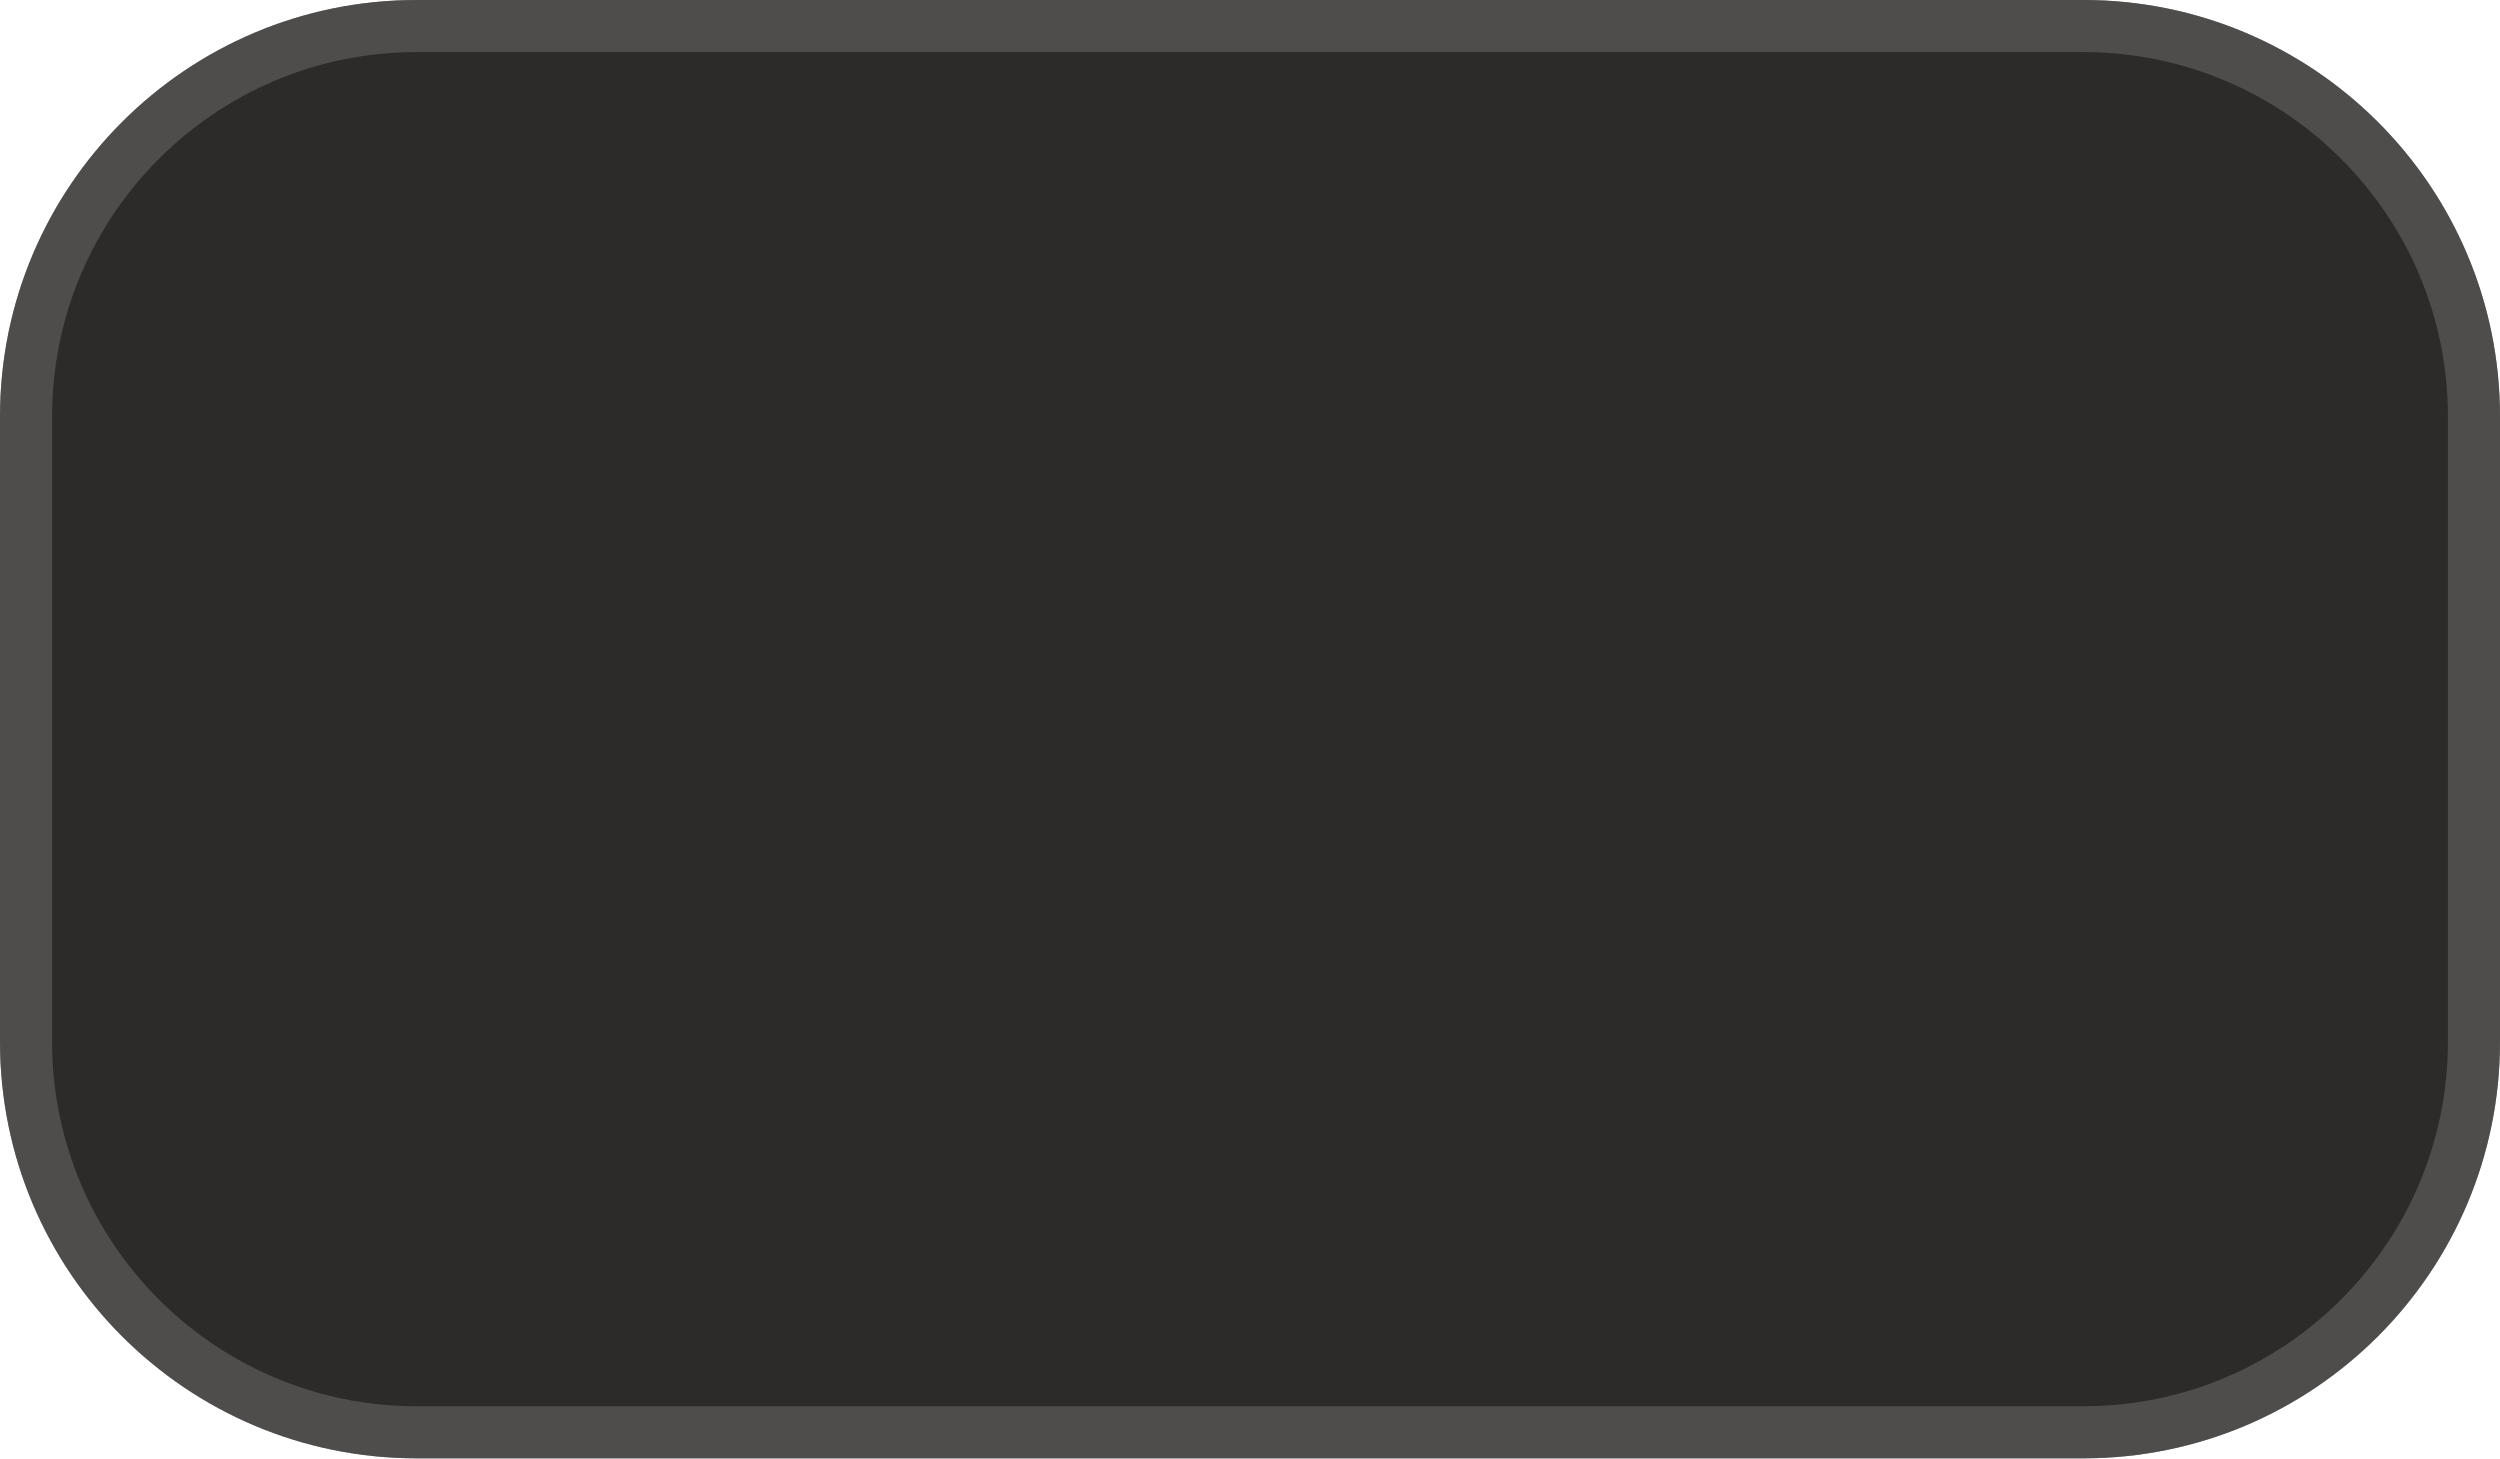
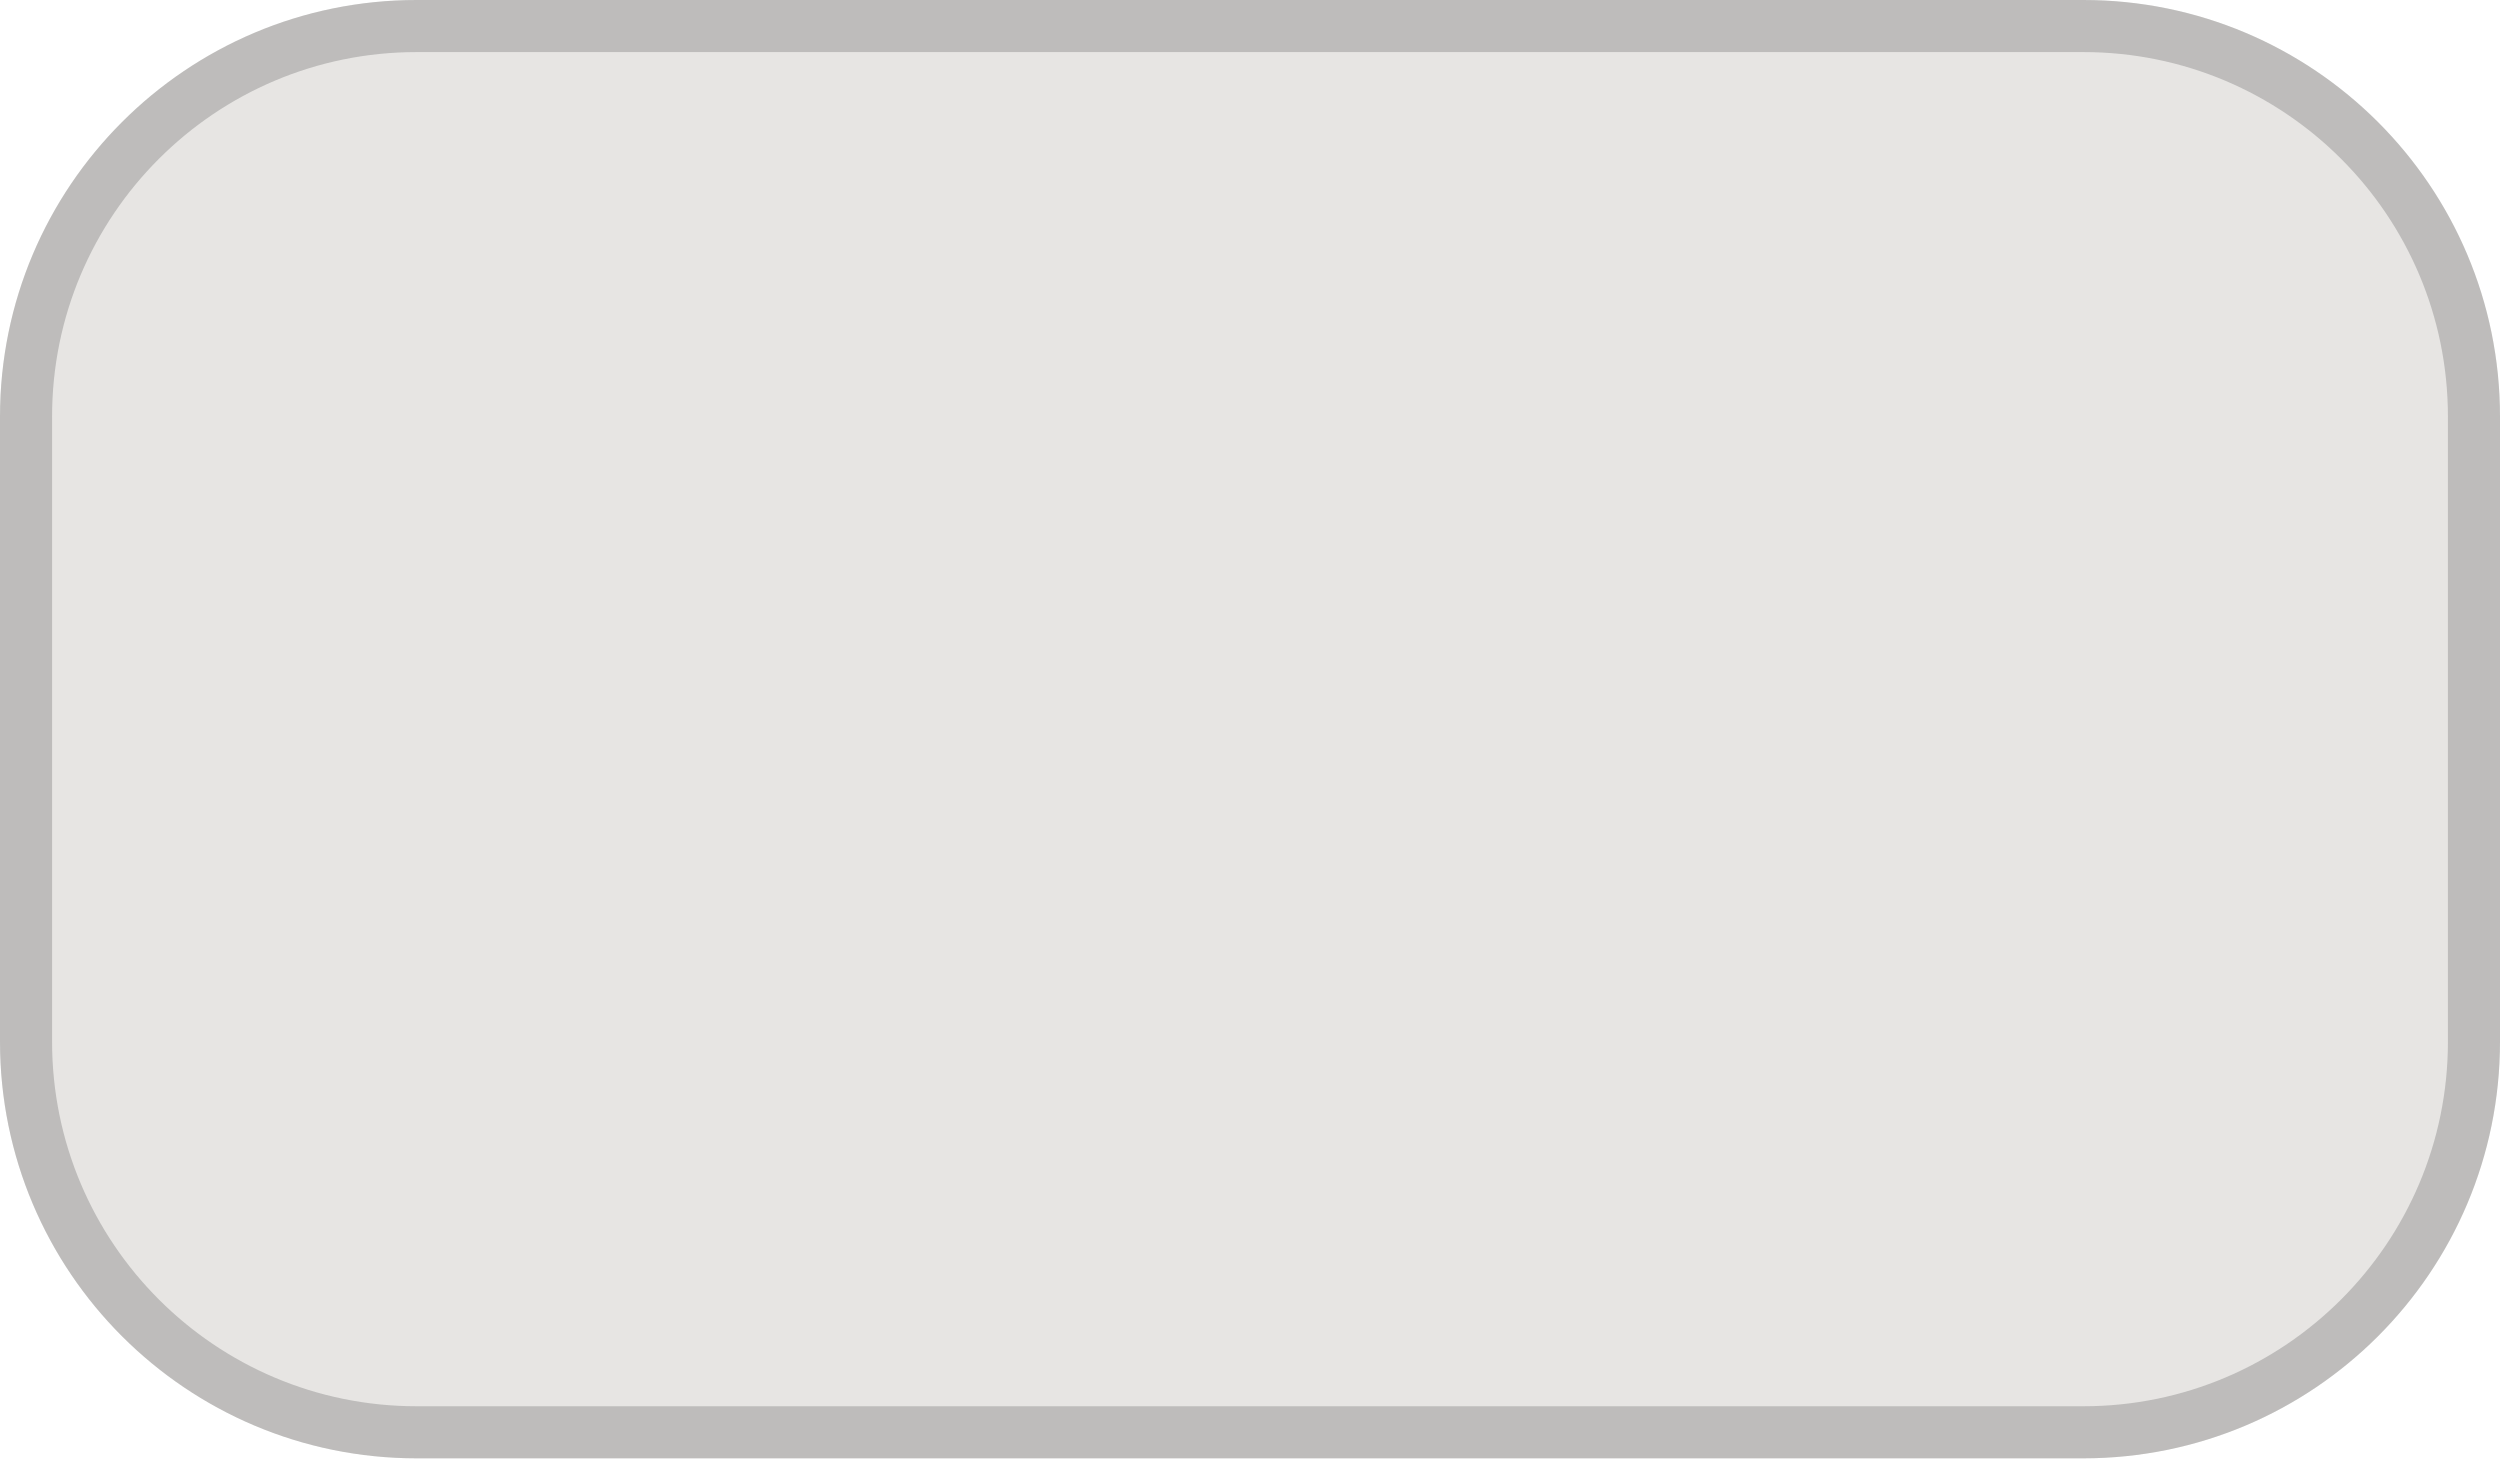
<svg xmlns="http://www.w3.org/2000/svg" width="48" height="28" viewBox="0 0 48 28">
-   <rect width="48" height="28" rx="8" fill="#151312" />
-   <rect width="48" height="28" rx="8" fill="#ffffff1a" />
+   <rect width="48" height="28" rx="8" fill="#e7e5e3" />
  <rect x="0.5" y="0.5" width="47" height="27" rx="7.5" fill="none" stroke="#808080" stroke-opacity="0.4" />
</svg>
